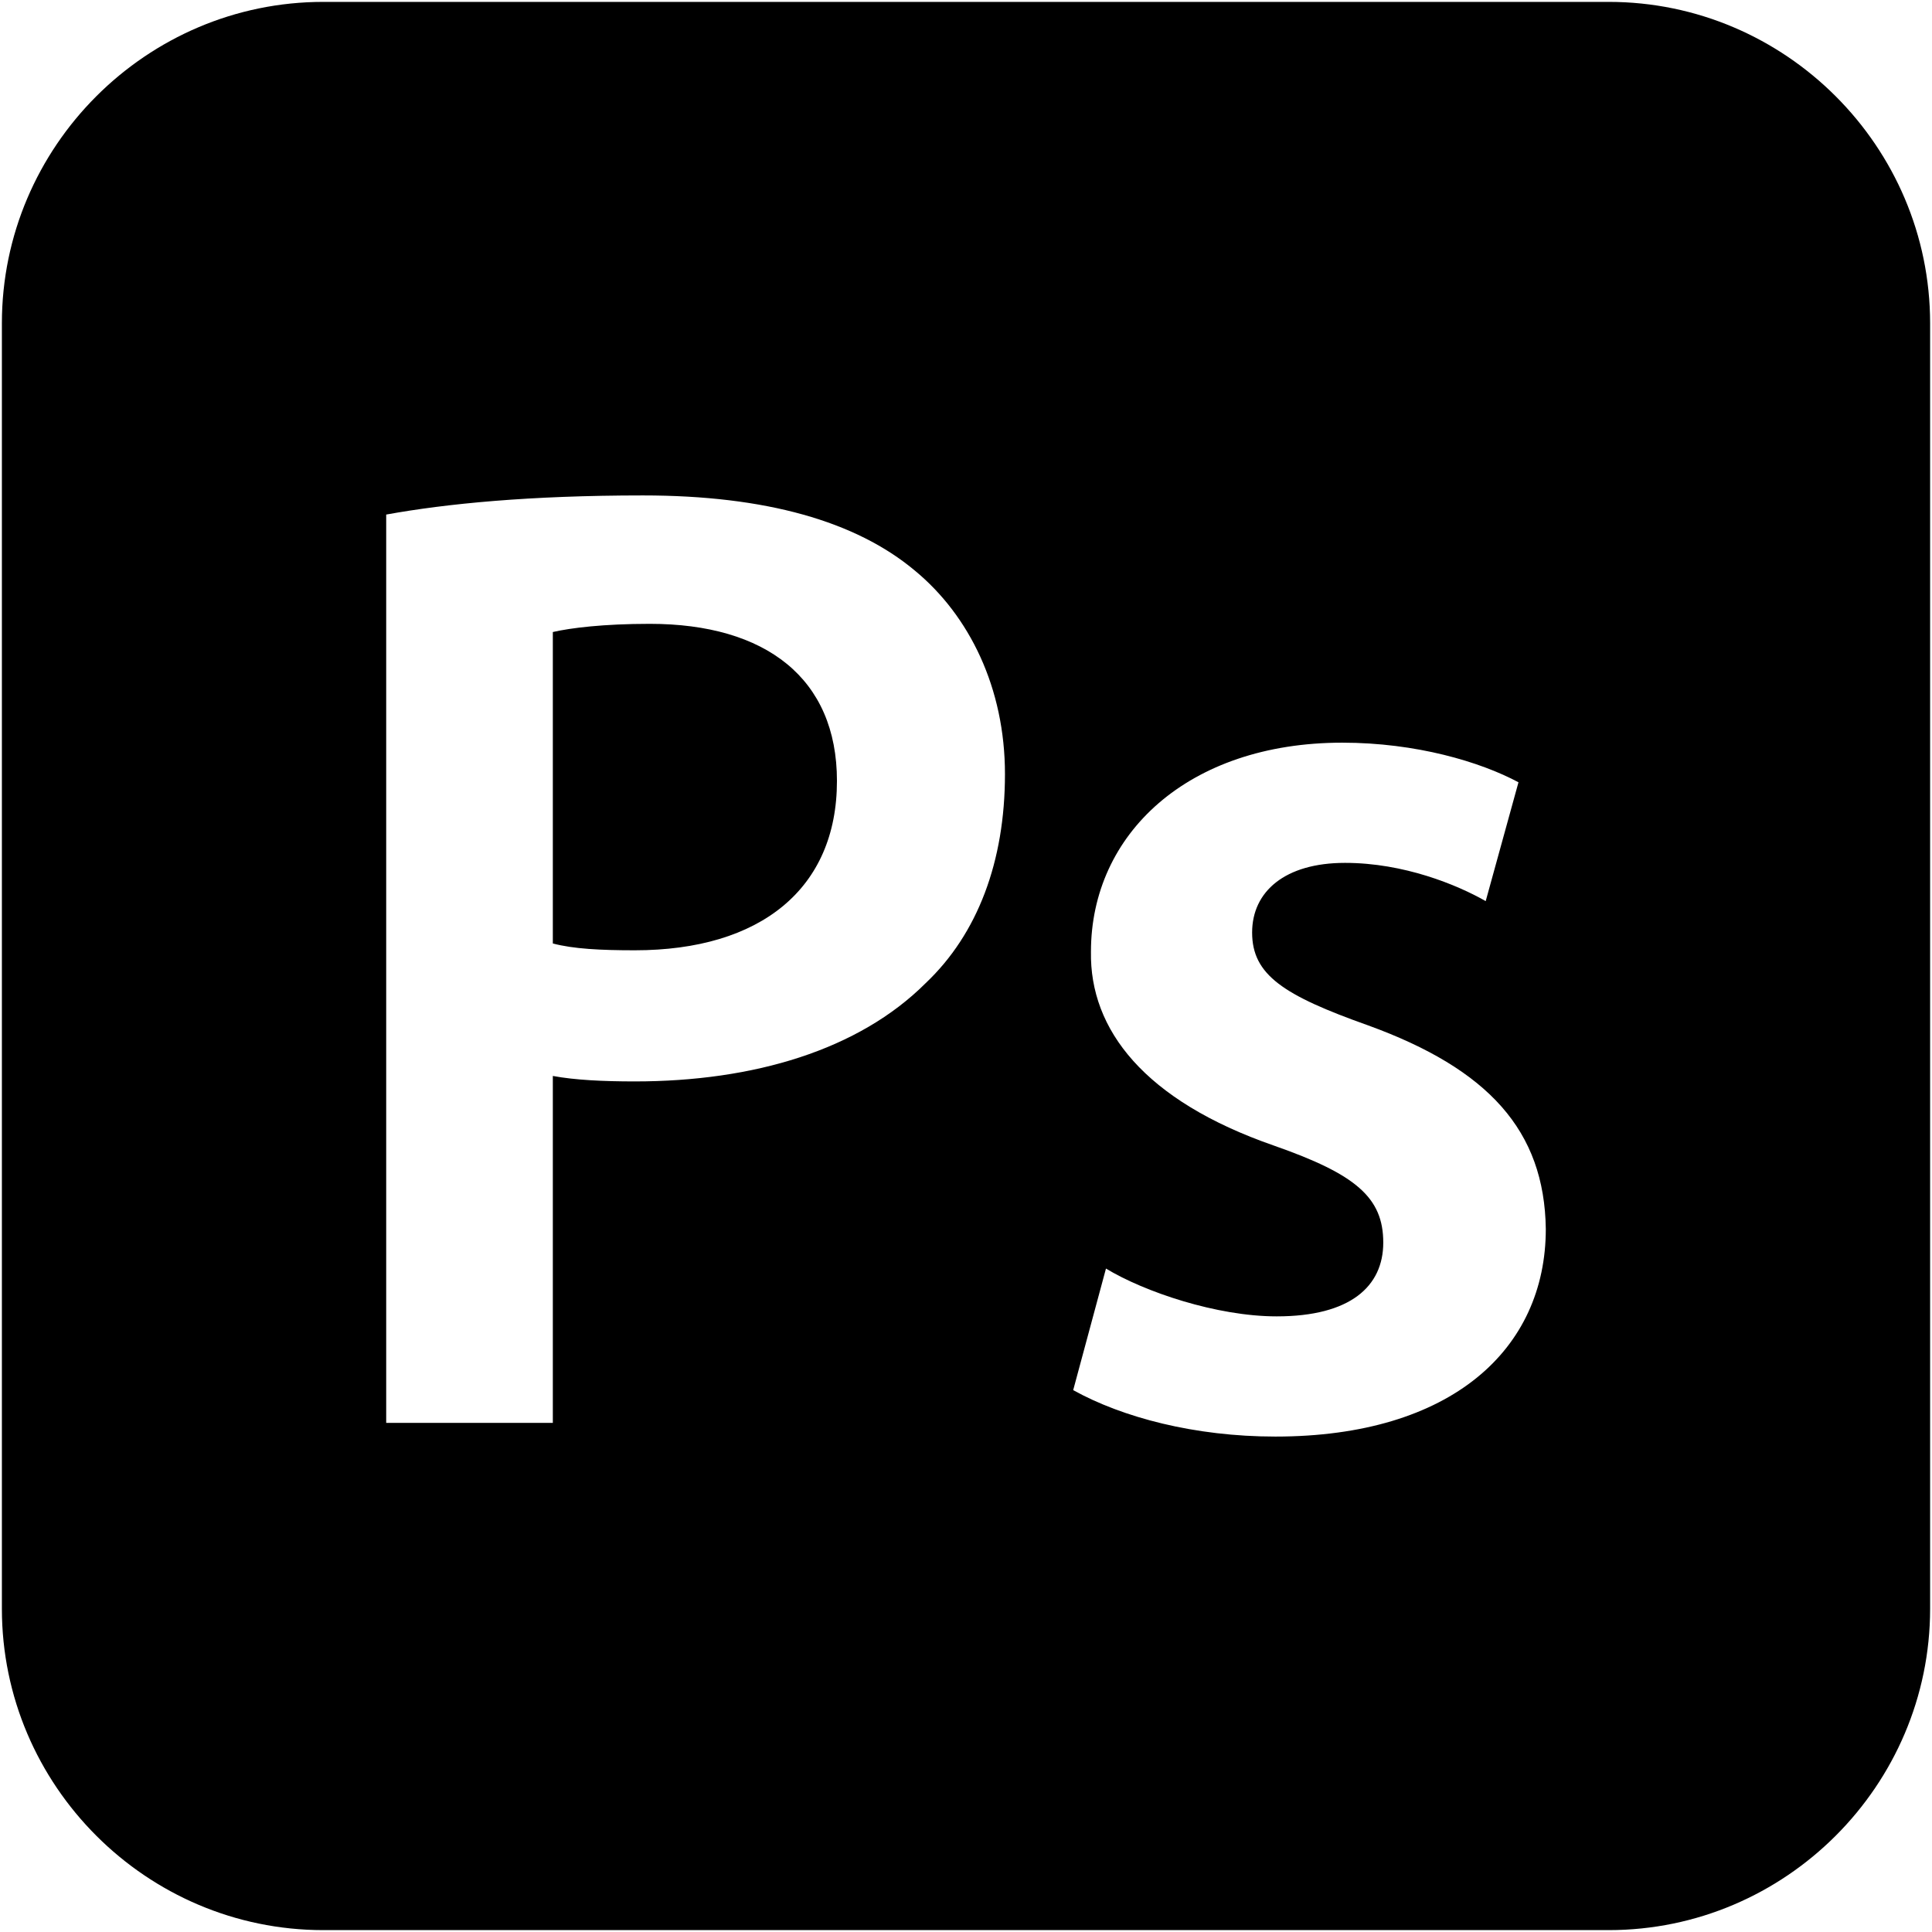
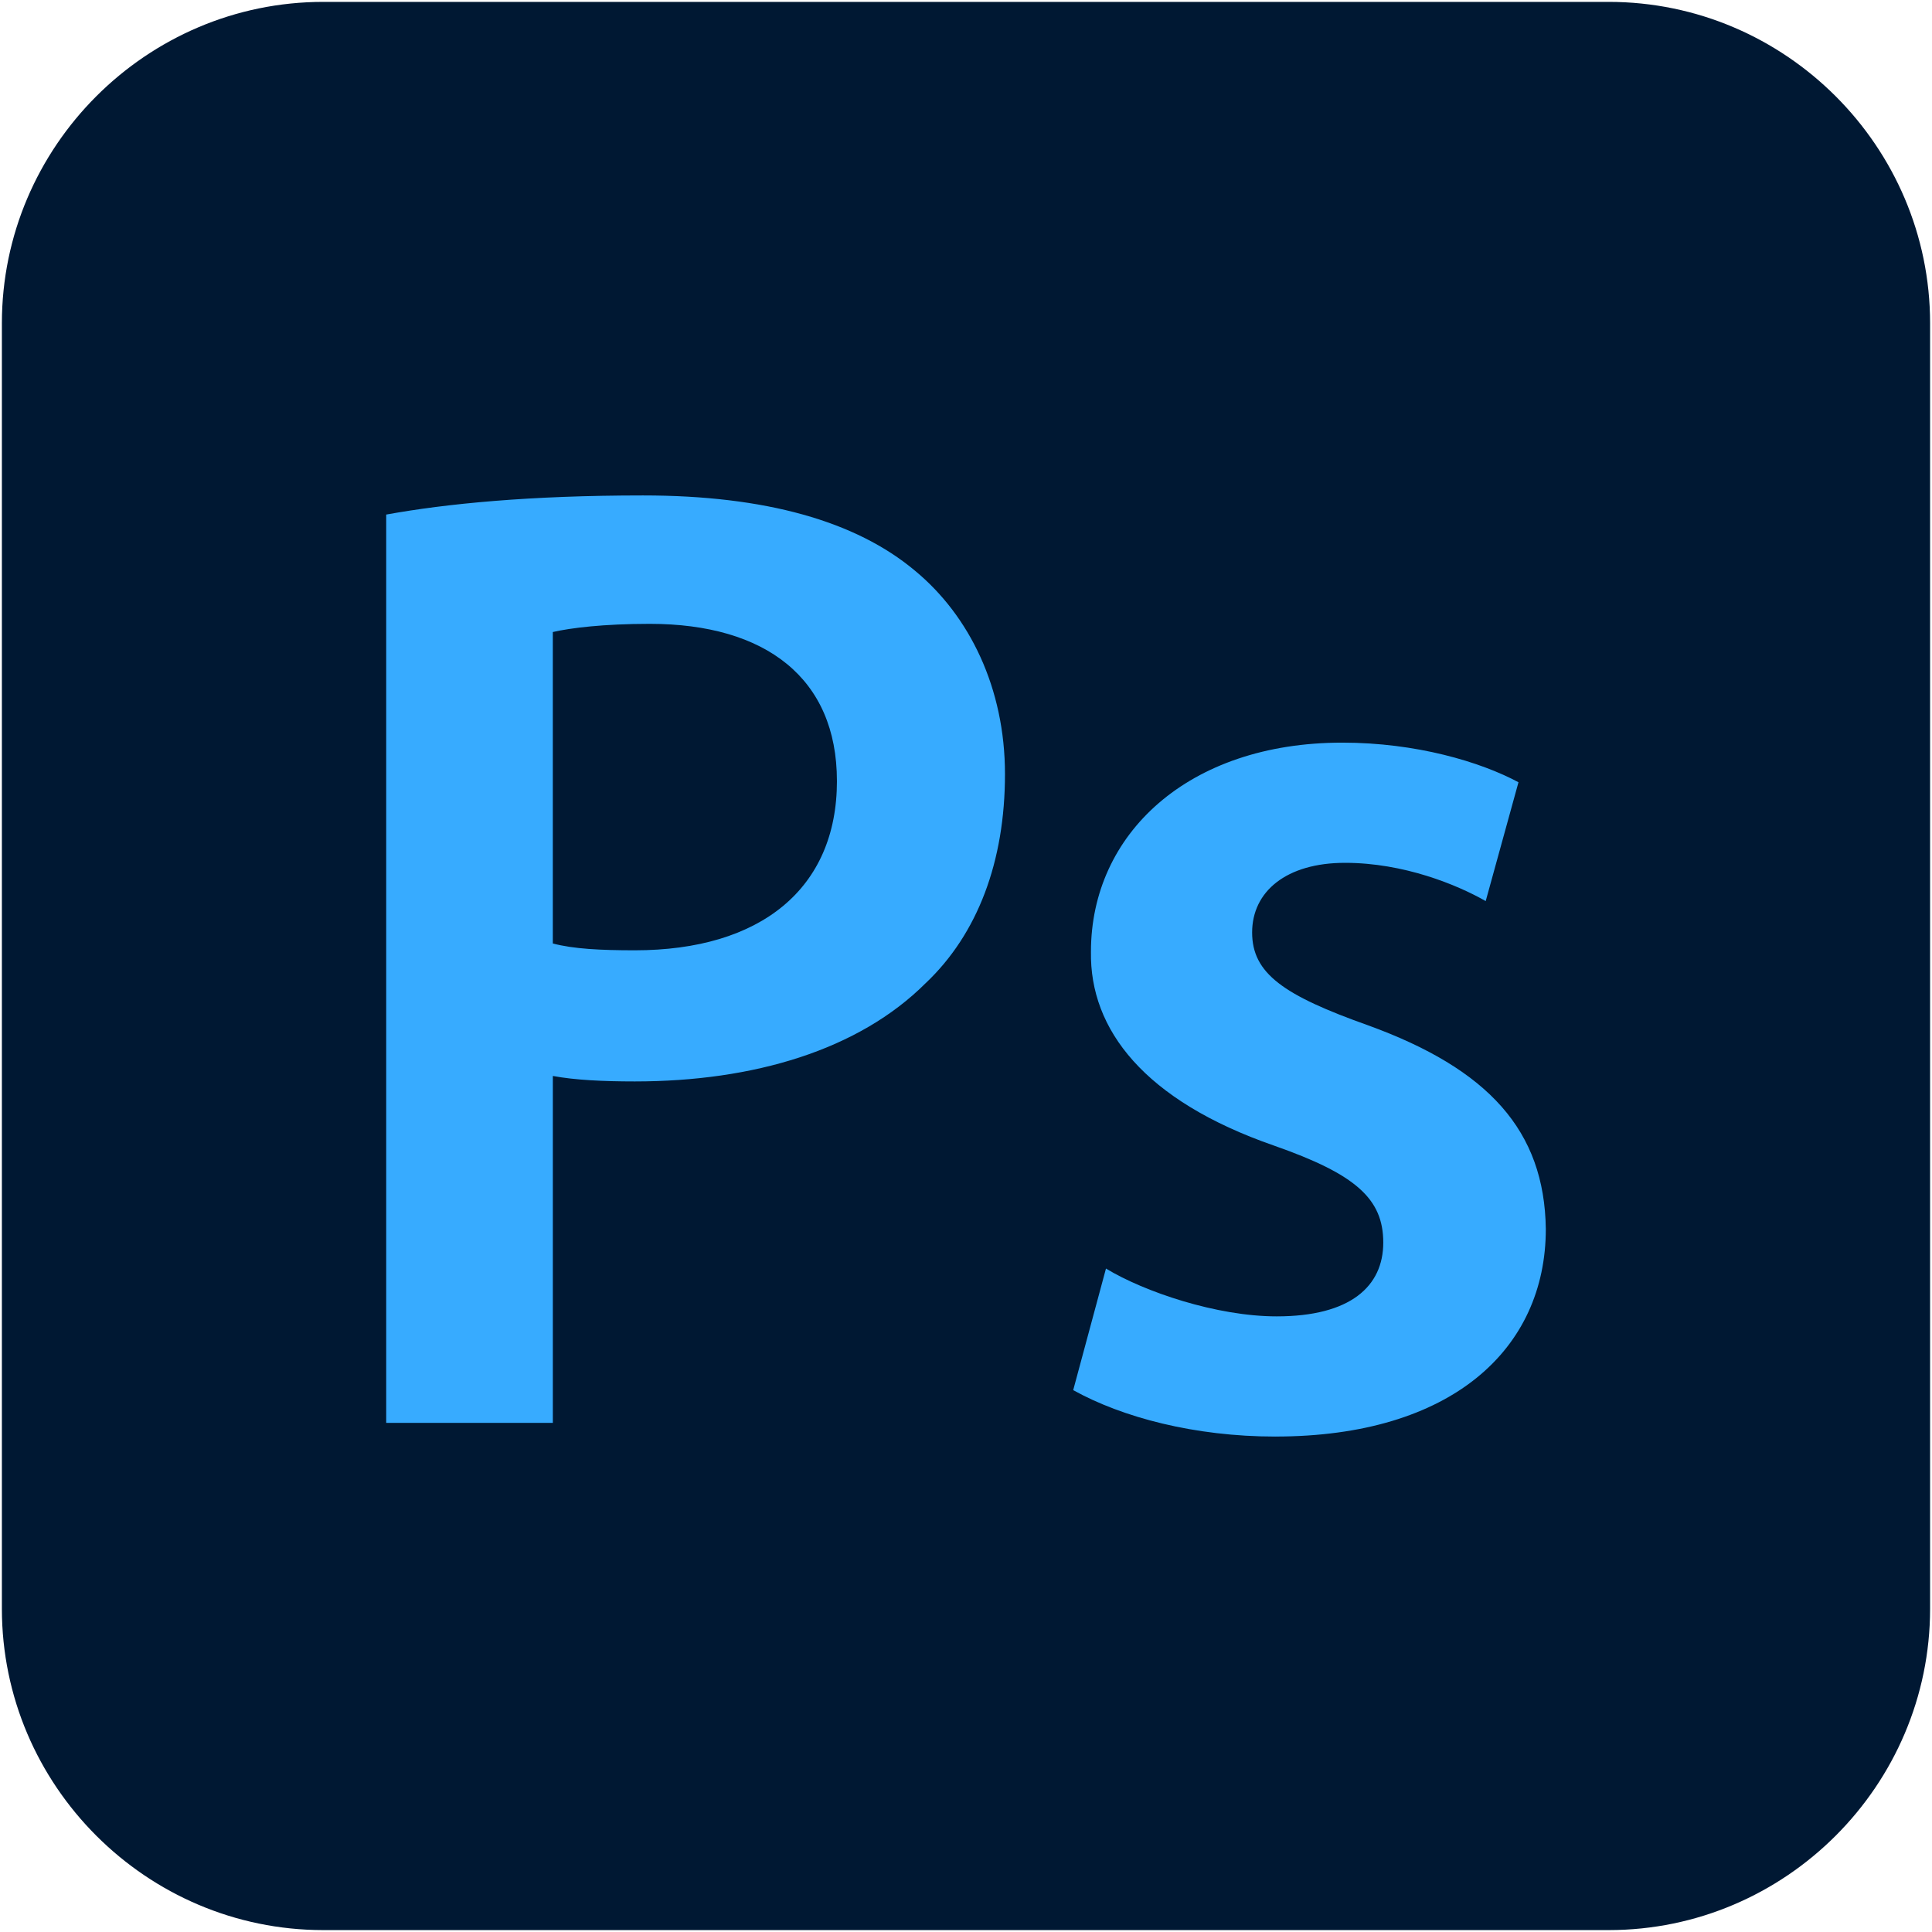
- <svg xmlns="http://www.w3.org/2000/svg" fill="#000000" version="1.1" width="800px" height="800px" viewBox="0 0 512 512" enable-background="new 0 0 512 512" xml:space="preserve">
-   <g id="2069a460dcf28295e231f3111e037552">
-     <path display="inline" d="M426.333,0.5H85.667C38.825,0.5,0.5,38.825,0.5,85.667v340.667c0,46.842,38.325,85.167,85.167,85.167   h340.667c46.842,0,85.167-38.325,85.167-85.167V85.667C511.5,38.825,473.175,0.5,426.333,0.5z M245.329,260.524   c-17.736,17.736-45.611,26.065-77.103,26.065c-8.326,0-15.927-0.365-21.72-1.451v91.945h-44.159V136.363   c15.927-2.895,38.009-5.069,68.05-5.069c32.582,0,56.473,6.878,72.039,19.911c14.48,11.947,23.89,31.131,23.89,53.936   C266.325,228.309,259.086,247.492,245.329,260.524z M337.981,380.706c-21.358,0-40.542-5.069-53.574-12.31l8.687-32.216   c10.135,6.154,29.322,12.671,45.249,12.671c19.545,0,28.236-7.964,28.236-19.549c0-11.943-7.239-18.099-28.96-25.7   c-34.391-11.947-48.866-30.769-48.505-51.403c0-31.131,25.7-55.383,66.604-55.383c19.549,0,36.562,5.069,46.695,10.496   l-8.687,31.493c-7.602-4.342-21.721-10.135-37.285-10.135c-15.928,0-24.615,7.602-24.615,18.46c0,11.224,8.326,16.655,30.77,24.618   c31.854,11.582,46.696,27.871,47.058,53.937C409.653,357.539,384.678,380.706,337.981,380.706z M221.8,206.95   c0,28.598-20.273,44.887-53.574,44.887c-9.049,0-16.289-0.362-21.72-1.809v-82.534c4.708-1.085,13.395-2.171,25.704-2.171   C202.979,165.323,221.8,179.803,221.8,206.95z">
+ <svg xmlns="http://www.w3.org/2000/svg" id="Layer_1" version="1.1" viewBox="0 0 800 800">
+   <defs>
+     <style>
+       .st0 {
+         fill: #37abff;
+       }

- </path>
+       .st1 {
+         fill: #001833;
+       }
+     </style>
+   </defs>
+   <rect class="st0" x="92" y="113.89" width="567" height="548" />
+   <g id="_x32_069a460dcf28295e231f3111e037552">
+     <path class="st1" d="M666.15.78H133.85C60.66.78.78,60.66.78,133.85v532.29c0,73.19,59.88,133.07,133.07,133.07h532.29c73.19,0,133.07-59.88,133.07-133.07V133.85c0-73.19-59.88-133.07-133.07-133.07ZM383.33,407.07c-27.71,27.71-71.27,40.73-120.47,40.73-13.01,0-24.89-.57-33.94-2.27v143.66h-69V213.07c24.89-4.52,59.39-7.92,106.33-7.92,50.91,0,88.24,10.75,112.56,31.11,22.63,18.67,37.33,48.64,37.33,84.28,0,36.2-11.31,66.17-32.81,86.54ZM528.1,594.85c-33.37,0-63.35-7.92-83.71-19.23l13.57-50.34c15.84,9.62,45.82,19.8,70.7,19.8,30.54,0,44.12-12.44,44.12-30.55s-11.31-28.28-45.25-40.16c-53.74-18.67-76.35-48.08-75.79-80.32,0-48.64,40.16-86.54,104.07-86.54,30.55,0,57.13,7.92,72.96,16.4l-13.57,49.21c-11.88-6.78-33.94-15.84-58.26-15.84s-38.46,11.88-38.46,28.84,13.01,26.02,48.08,38.47c49.77,18.1,72.96,43.55,73.53,84.28,0,49.77-39.02,85.97-111.99,85.97ZM346.56,323.36c0,44.68-31.68,70.14-83.71,70.14-14.14,0-25.45-.57-33.94-2.83v-128.96c7.36-1.7,20.93-3.39,40.16-3.39,48.08,0,77.48,22.62,77.48,65.04Z" />
  </g>
</svg>
